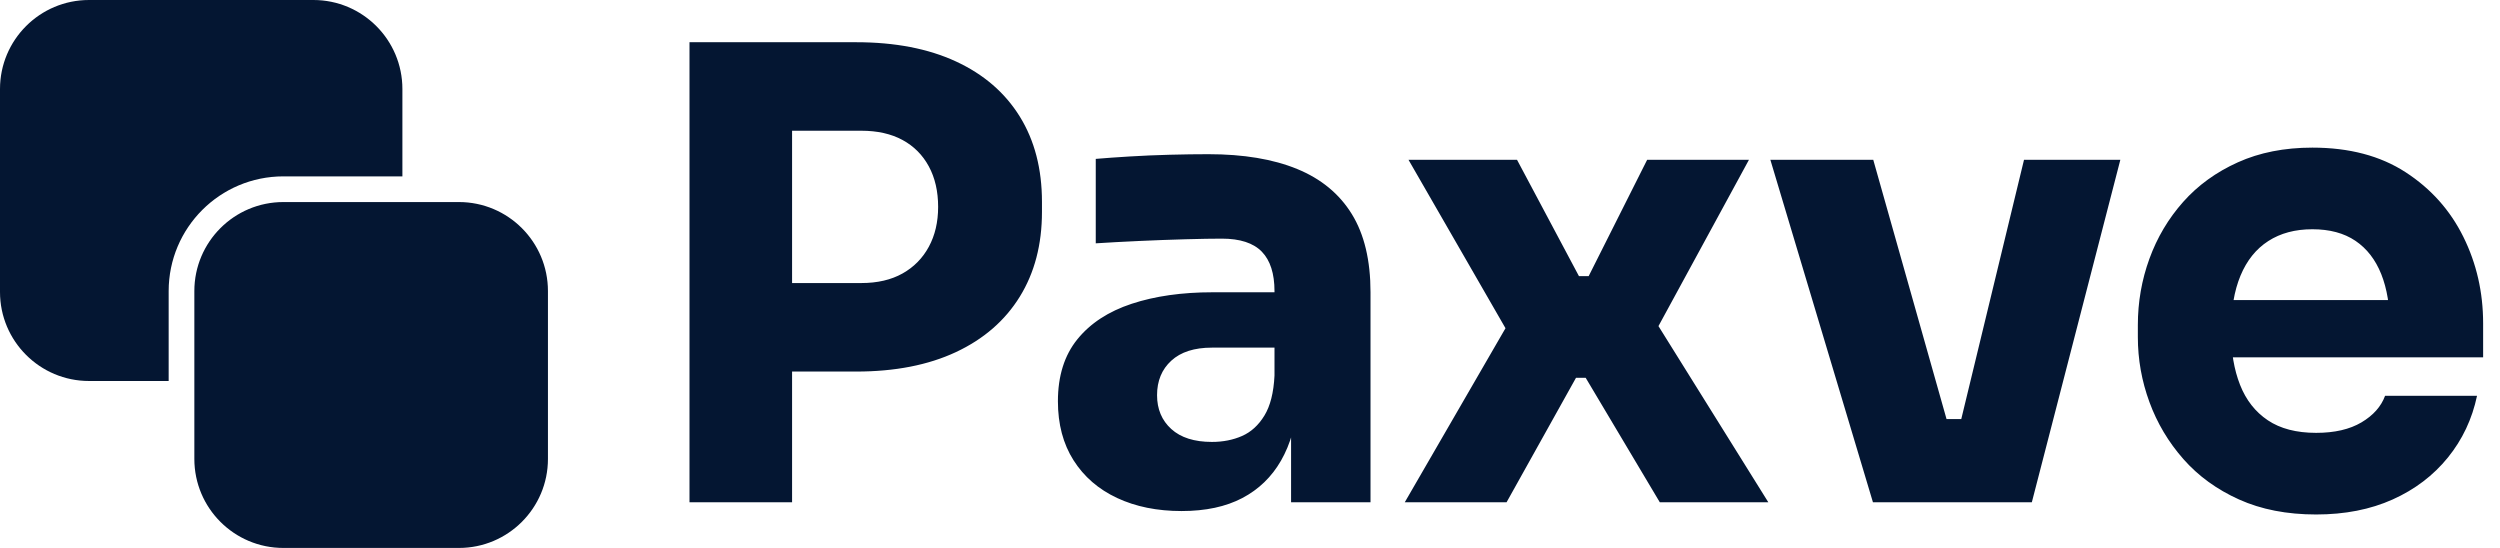
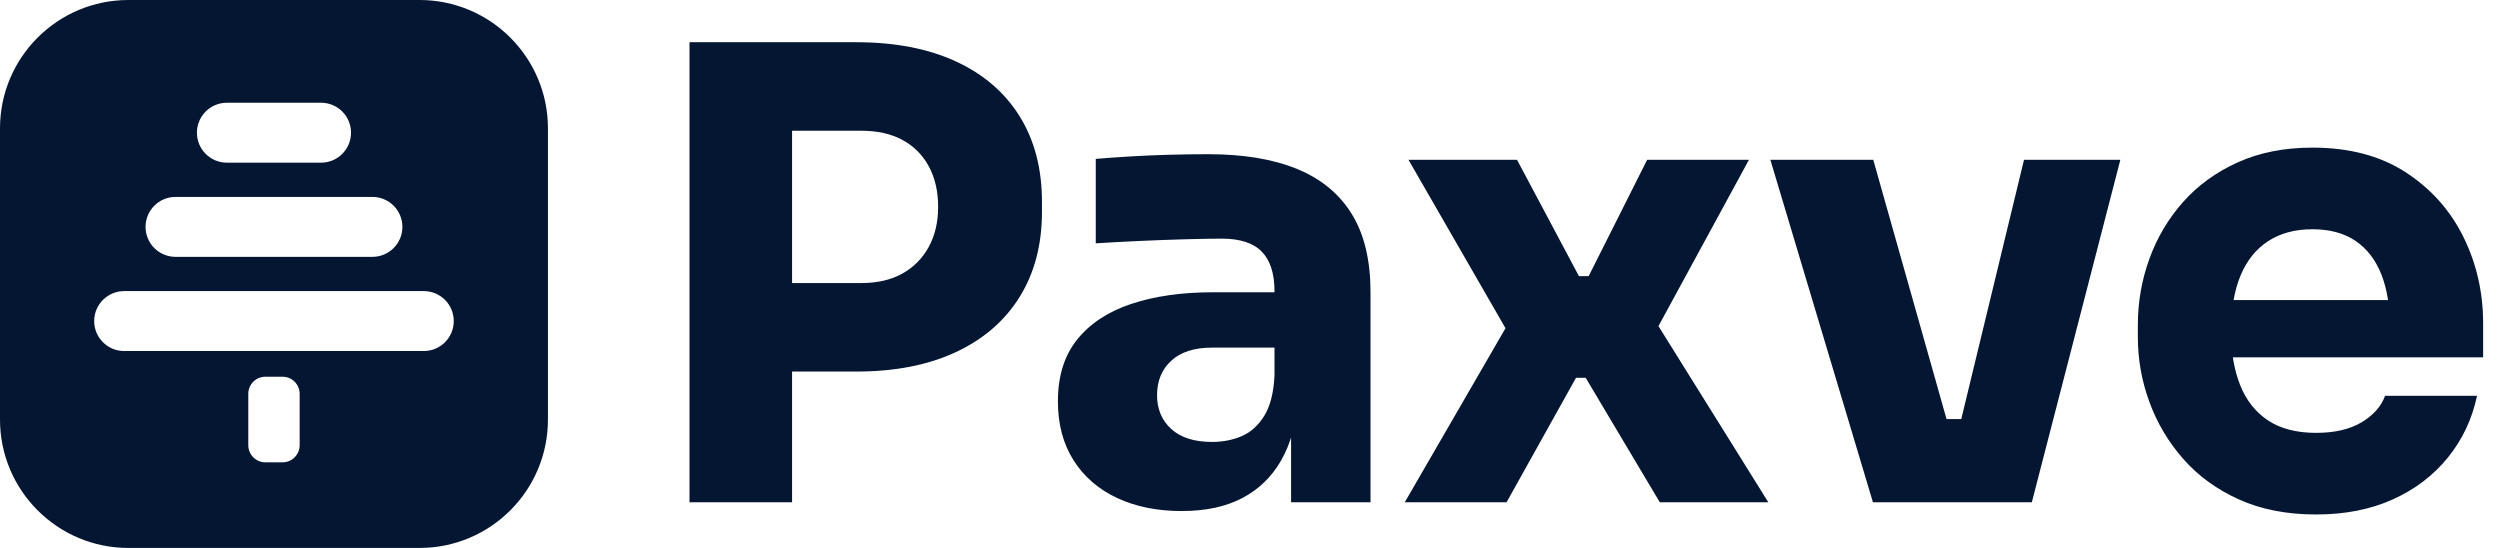
<svg xmlns="http://www.w3.org/2000/svg" viewBox="0 0 292 64">
-   <path d="M10.4 0H36.6A10.4 10.4 0 0 1 47 10.4V20.6H33.1A13.4 13.4 0 0 0 19.7 34V44.5H10.4A10.4 10.4 0 0 1 0 34.1V10.4A10.4 10.4 0 0 1 10.4 0Z M33.1 23.6H53.6A10.4 10.4 0 0 1 64 34V53.6A10.4 10.4 0 0 1 53.6 64H33.1A10.4 10.4 0 0 1 22.7 53.6V34A10.4 10.4 0 0 1 33.1 23.6Z" fill="#041632" />
+   <path d="M15 0h34a15 15 0 0 1 15 15v34a15 15 0 0 1-15 15H15A15 15 0 0 1 0 49V15A15 15 0 0 1 15 0z M20.5 23h23a3.5 3.5 0 0 1 0 7h-23a3.5 3.5 0 0 1 0-7z M31 44h2a2 2 0 0 1 2 2v6a2 2 0 0 1-2 2h-2a2 2 0 0 1-2-2v-6a2 2 0 0 1 2-2z M26.5 12h11a3.5 3.5 0 0 1 0 7h-11a3.5 3.5 0 0 1 0-7z M14.5 34h35a3.5 3.5 0 0 1 0 7h-35a3.5 3.5 0 0 1 0-7z" fill="#041632" fill-rule="evenodd" />
  <path transform="translate(74.542 58.667) scale(0.073059)" fill="#041632" d="M226 -209V-350.5H356.75Q395.25 -350.5 422.5 -365.75Q449.75 -381 464.625 -408.5Q479.5 -436 479.5 -472.25Q479.5 -509.5 464.625 -537Q449.75 -564.5 422.5 -579.25Q395.25 -594 356.75 -594H226V-735.5H348.5Q441.5 -735.5 508 -704.75Q574.5 -674 610 -616.75Q645.5 -559.5 645.5 -480.25V-464.25Q645.5 -386 610 -328.625Q574.5 -271.25 508 -240.125Q441.5 -209 348.5 -209ZM82 0V-735.5H246V0Z M1043.75 0V-161.5H1017.25V-337.5Q1017.25 -379.75 997 -400.625Q976.75 -421.5 933 -421.5Q911 -421.5 875 -420.5Q839 -419.5 800.75 -417.75Q762.5 -416 731.5 -414V-549Q755 -551 785.875 -552.875Q816.75 -554.75 849.875 -555.625Q883 -556.5 911.5 -556.5Q995.75 -556.5 1053.375 -532.875Q1111 -509.25 1140.875 -460.75Q1170.75 -412.25 1170.75 -335.75V0ZM868.75 14Q810.25 14 765.625 -6.875Q721 -27.75 696 -67.125Q671 -106.5 671 -161.5Q671 -222.25 702.125 -260.625Q733.25 -299 789 -317.375Q844.75 -335.75 918.25 -335.75H1034.75V-247.25H917.25Q875 -247.25 852.25 -226.375Q829.5 -205.5 829.5 -171.25Q829.5 -137.75 852.25 -117.125Q875 -96.5 917.25 -96.5Q943.75 -96.5 965.375 -106Q987 -115.5 1001.125 -138.625Q1015.25 -161.75 1017.25 -202.5L1055.25 -163Q1050.25 -106 1027.75 -66.75Q1005.25 -27.5 965.75 -6.75Q926.25 14 868.75 14Z M1225.5 0 1395.5 -293.75 1391.75 -269.25 1231.5 -547.5H1405L1504 -361.5H1519.5L1613 -547.5H1775.75L1623.25 -267.25L1627 -288.25L1806.75 0H1633.25L1514.75 -199H1499.25L1388.25 0Z M1974 0 1810 -547.5H1974.5L2129.25 0ZM2023.5 0V-133H2185.25V0ZM2083 0 2215.5 -547.5H2369.5L2228 0Z M2682.5 19.5Q2612.5 19.5 2559.25 -4.5Q2506 -28.5 2470.25 -69.125Q2434.5 -109.75 2416 -160.25Q2397.5 -210.75 2397.5 -264V-283.5Q2397.5 -338.5 2416 -389.375Q2434.5 -440.25 2469.875 -480.125Q2505.25 -520 2557.375 -543.5Q2609.5 -567 2676.5 -567Q2765 -567 2825.625 -527.625Q2886.25 -488.25 2917.875 -424.375Q2949.5 -360.5 2949.5 -286V-231.75H2465V-323.25H2853.25L2800.5 -280.5Q2800.5 -330 2786.625 -364.75Q2772.75 -399.5 2745.375 -418Q2718 -436.5 2676.5 -436.5Q2635.25 -436.5 2606 -417.625Q2576.75 -398.75 2561.625 -362.375Q2546.5 -326 2546.5 -273Q2546.5 -224.25 2560.875 -187.75Q2575.25 -151.25 2605.25 -131.125Q2635.25 -111 2682.5 -111Q2726.75 -111 2755 -127.75Q2783.25 -144.5 2792.75 -170.25H2939.75Q2928 -114.5 2893.125 -71.5Q2858.25 -28.5 2804.875 -4.5Q2751.5 19.5 2682.5 19.5Z" />
</svg>
